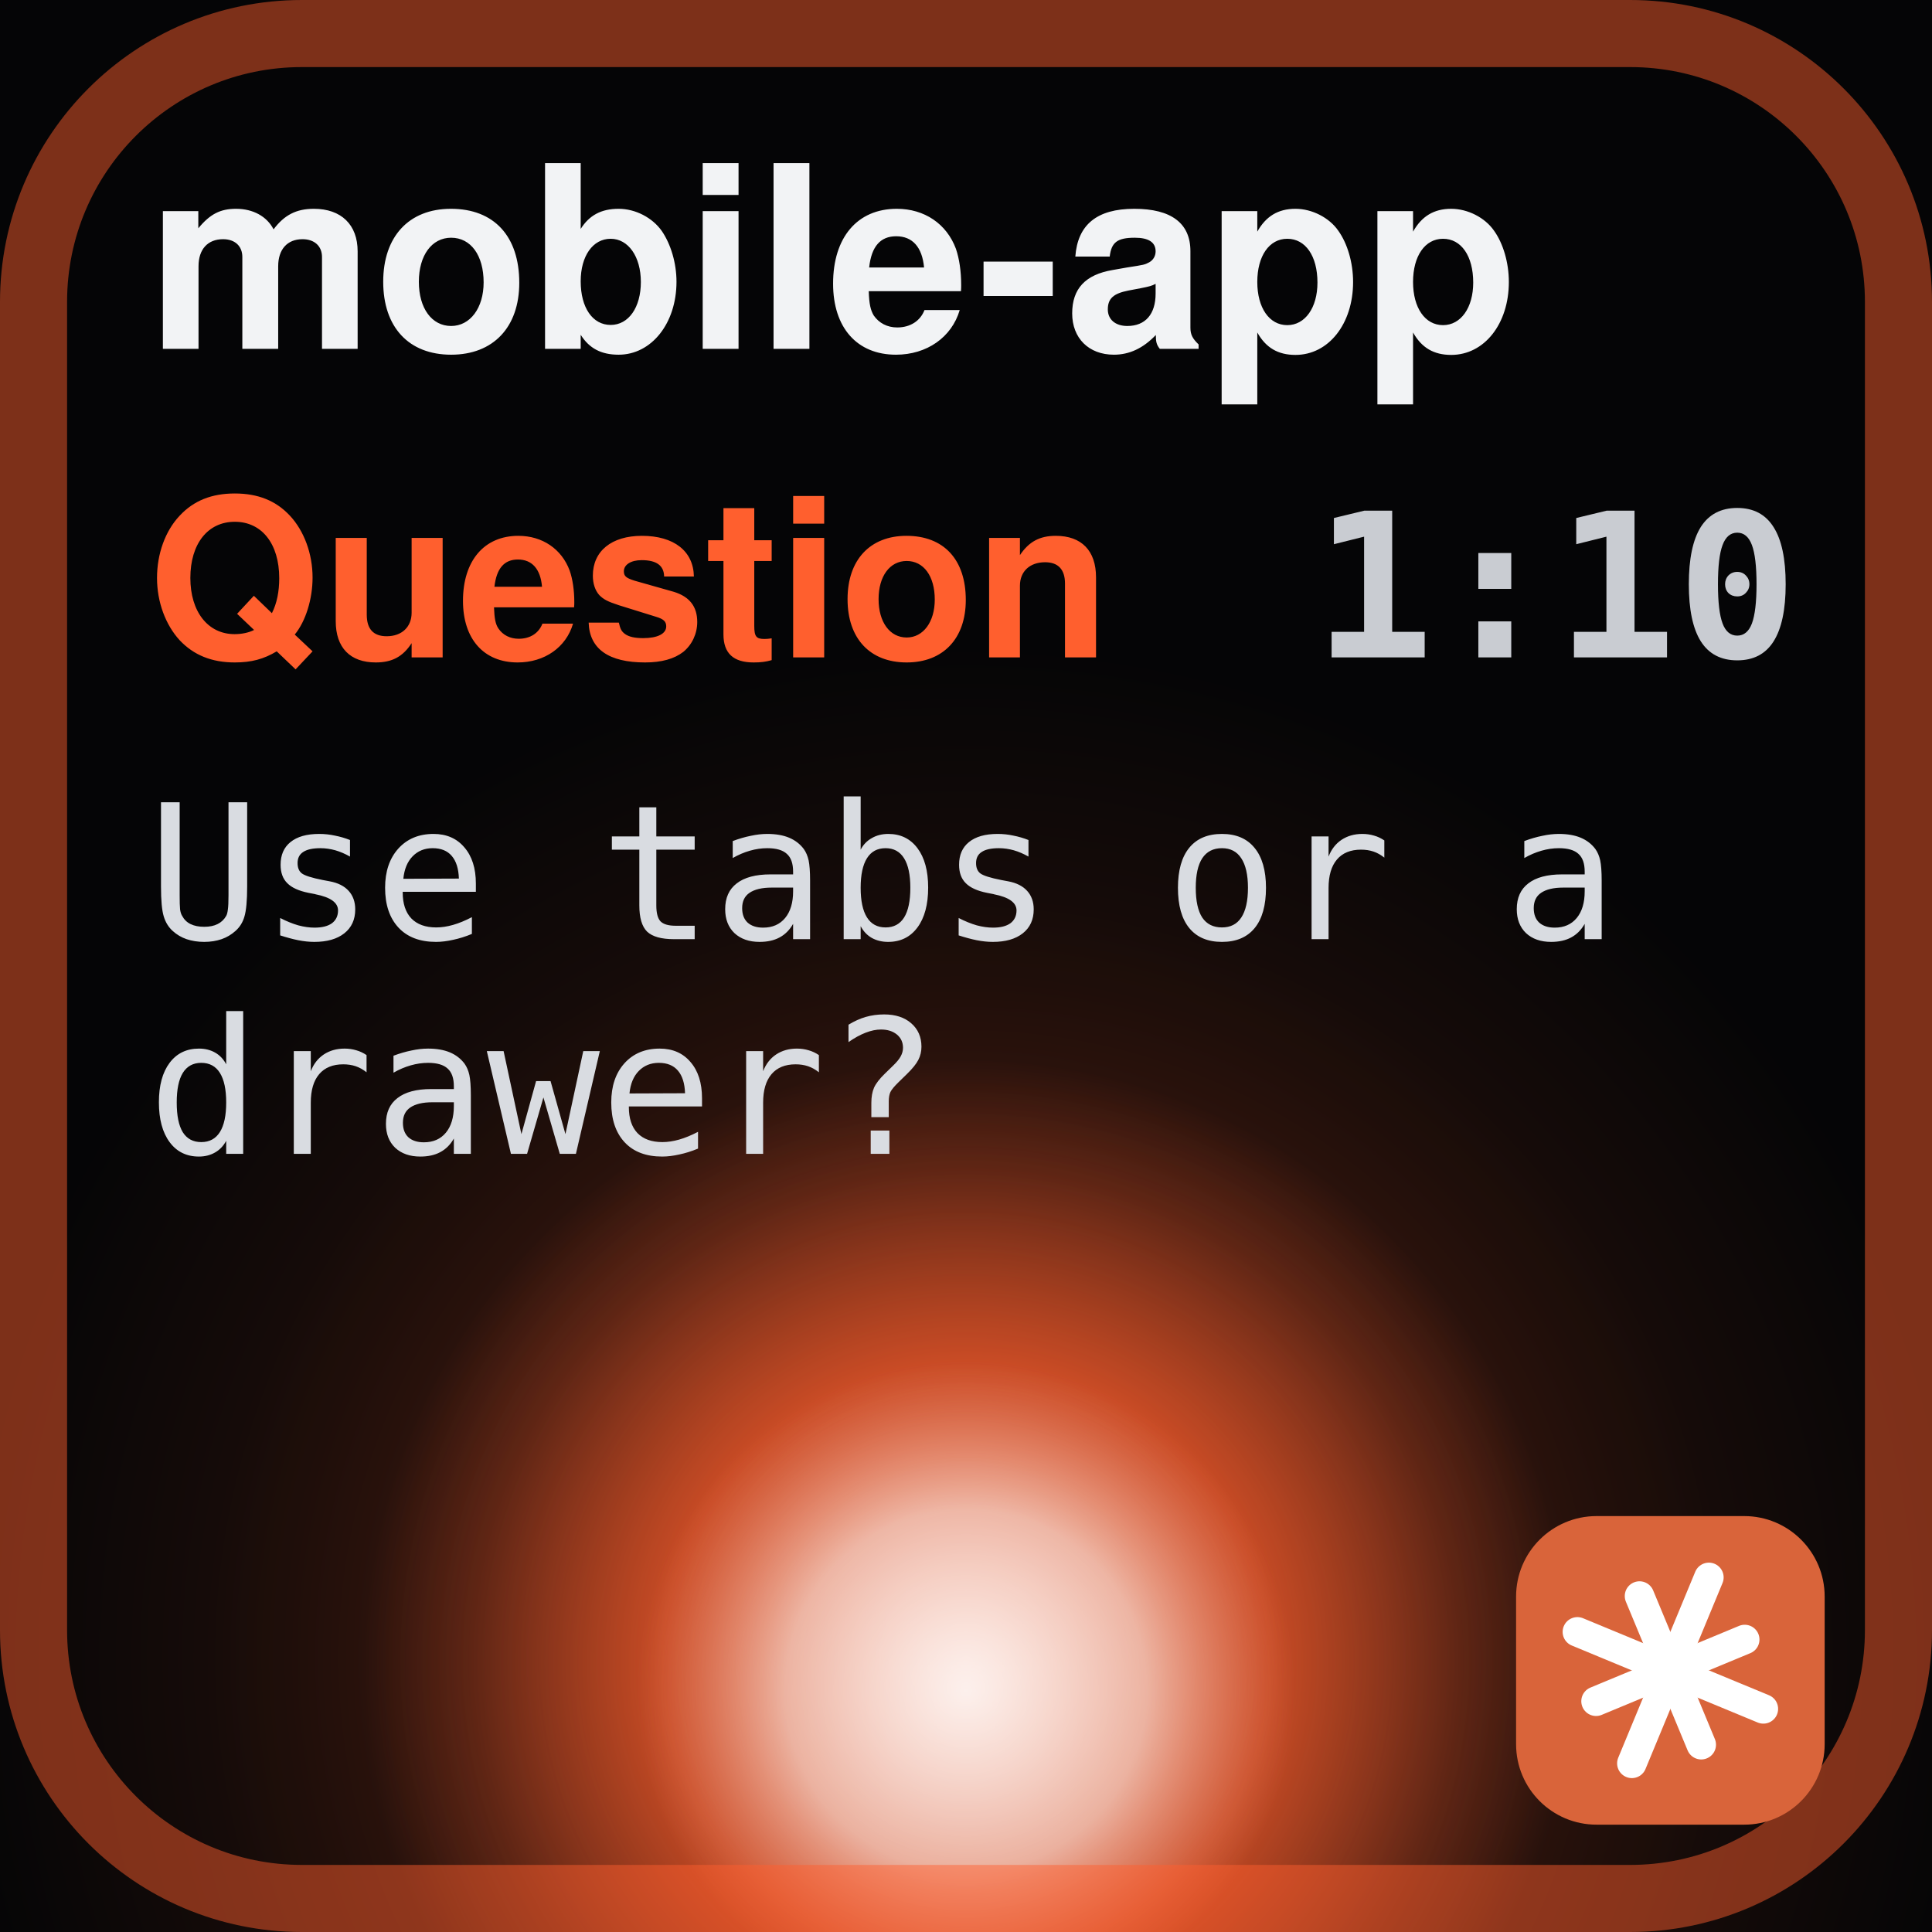
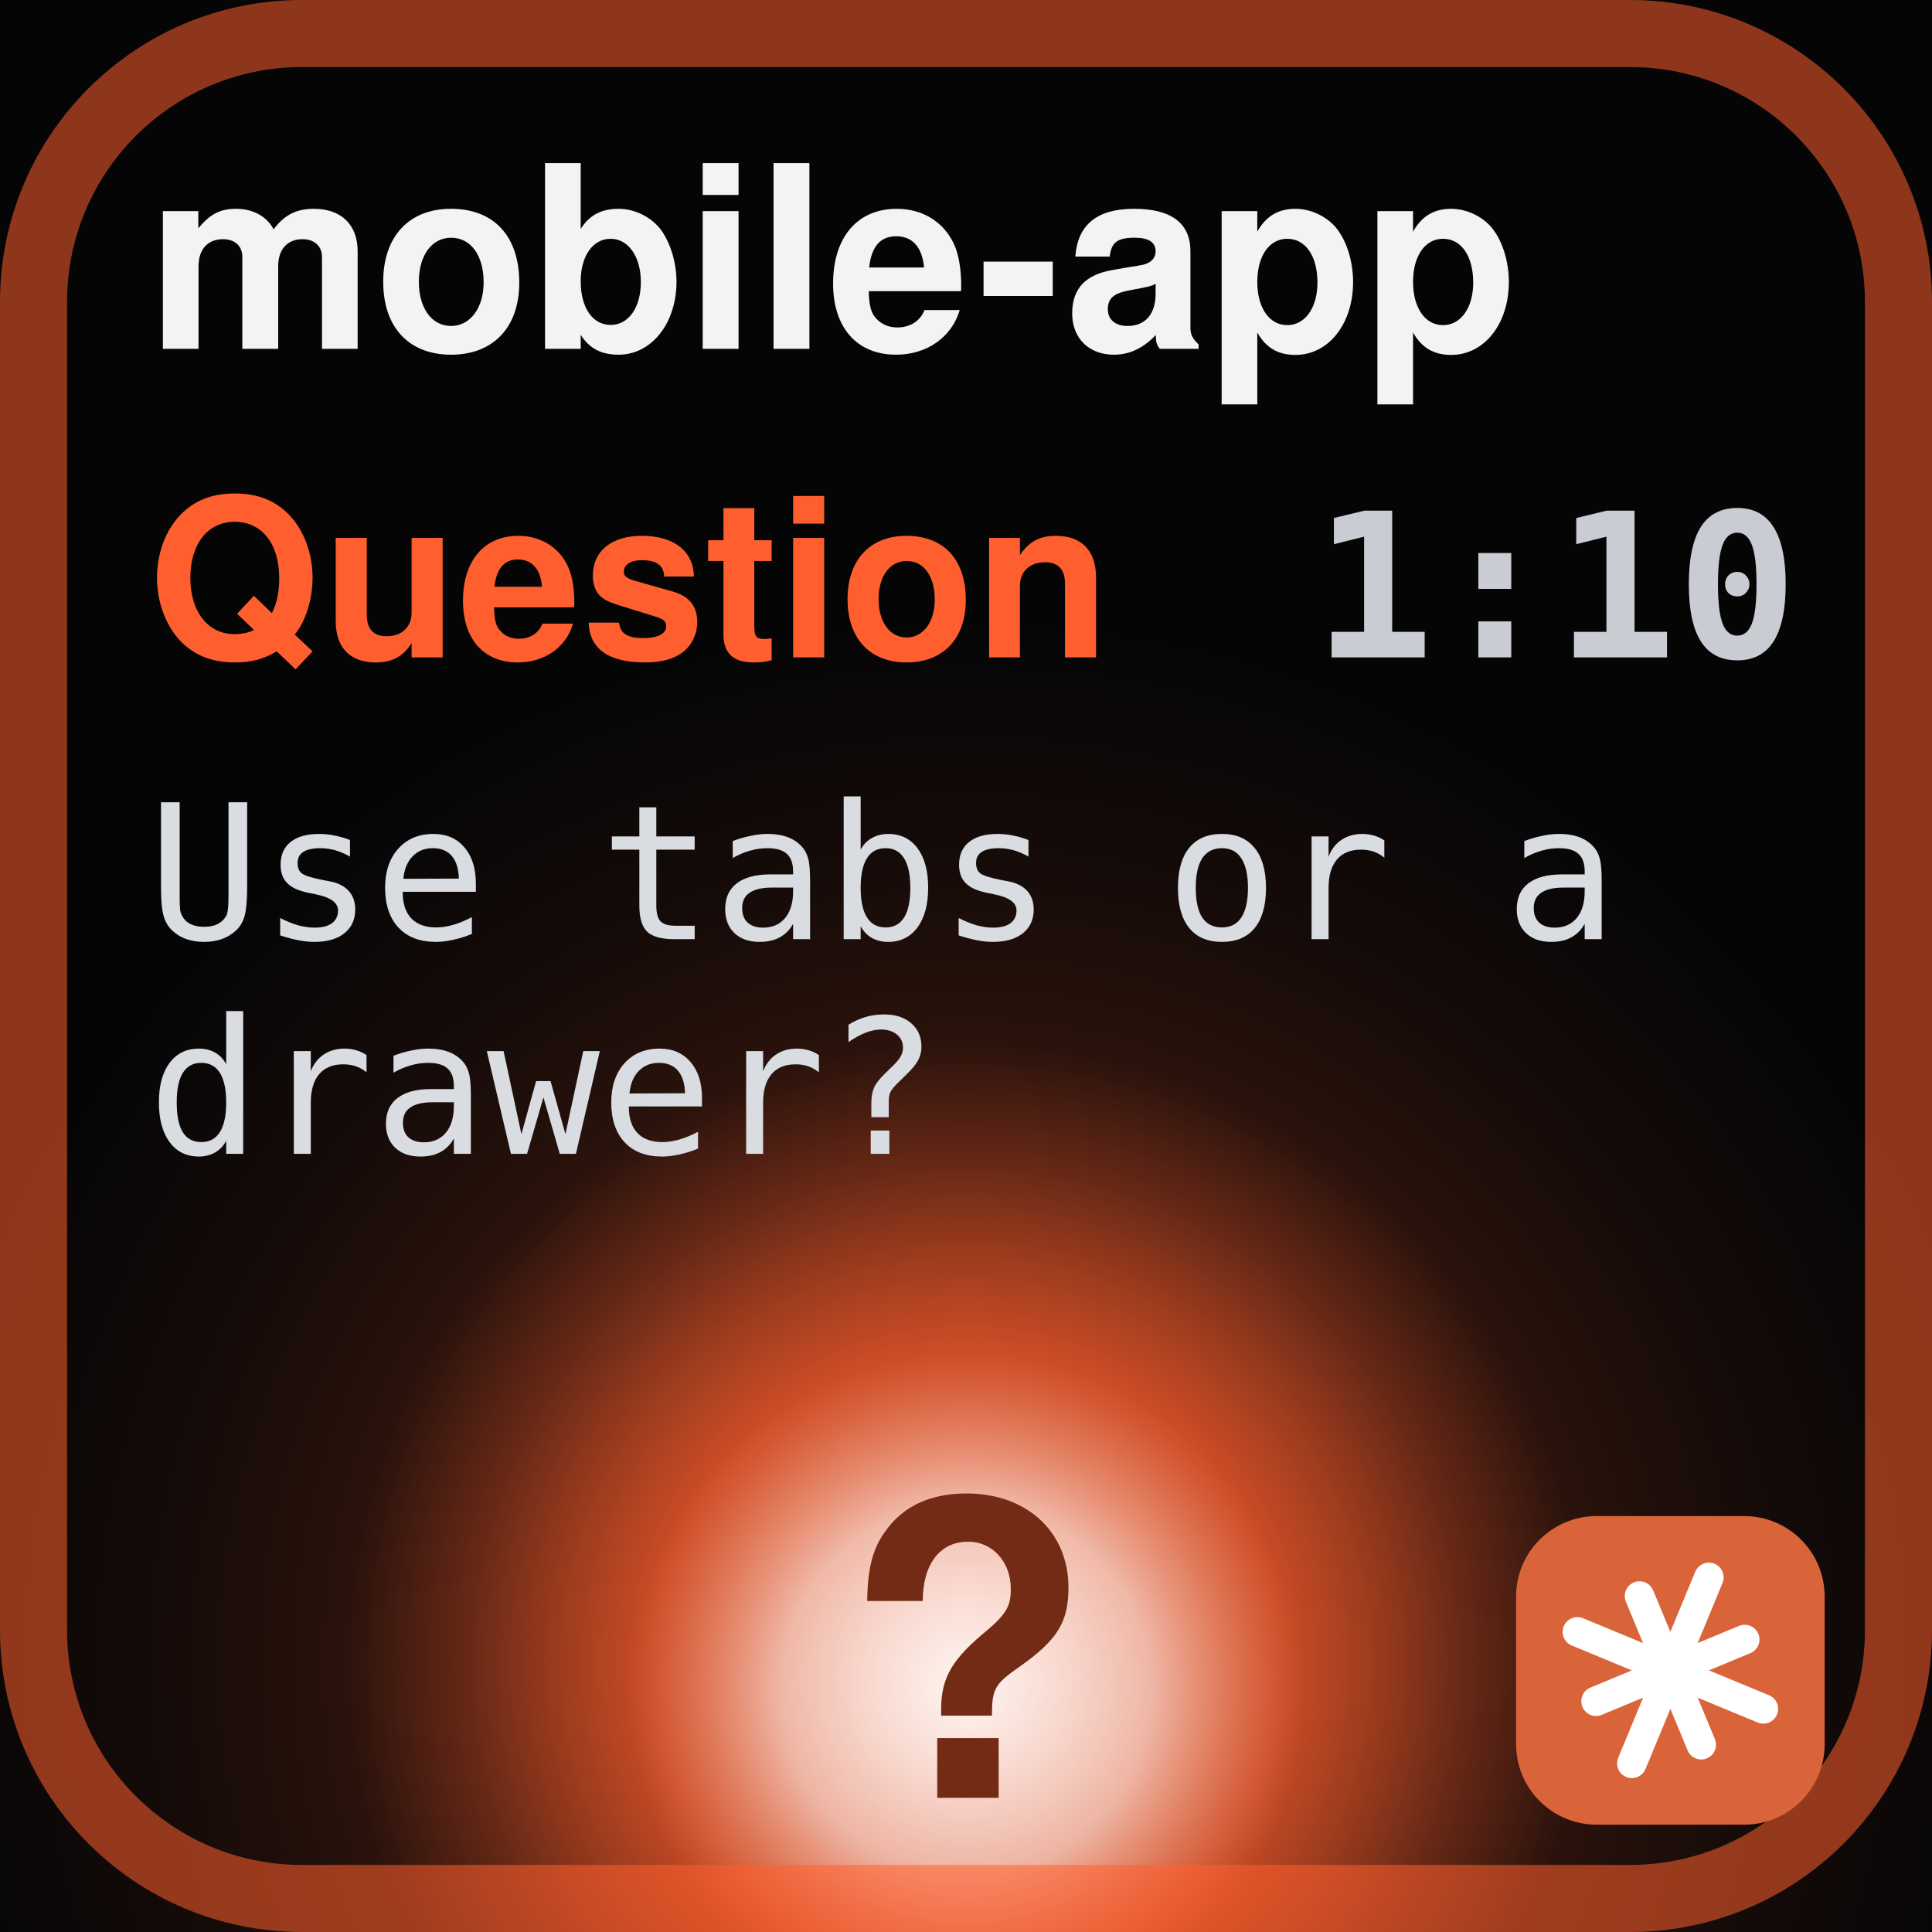
<svg xmlns="http://www.w3.org/2000/svg" width="144" height="144" viewBox="0 0 144 144">
  <rect width="144" height="144" fill="#050506" />
  <defs>
-     <radialGradient id="o39h" cx="0.5" cy="0.5" r="0.5">
-       <stop offset="0" stop-color="#FF5F2E" stop-opacity="0.501" />
-       <stop offset="0.45" stop-color="#FF5F2E" stop-opacity="0.219" />
-       <stop offset="0.75" stop-color="#FF5F2E" stop-opacity="0.064" />
+     <radialGradient id="o57h" cx="0.5" cy="0.5" r="0.5">
+       <stop offset="0" stop-color="#FF5F2E" stop-opacity="0.516" />
+       <stop offset="0.45" stop-color="#FF5F2E" stop-opacity="0.225" />
+       <stop offset="0.75" stop-color="#FF5F2E" stop-opacity="0.066" />
      <stop offset="1" stop-color="#FF5F2E" stop-opacity="0" />
    </radialGradient>
-     <radialGradient id="o39b" cx="0.5" cy="0.5" r="0.5">
-       <stop offset="0" stop-color="#ffa78c" stop-opacity="0.865" />
-       <stop offset="0.5" stop-color="#FF5F2E" stop-opacity="0.683" />
-       <stop offset="0.82" stop-color="#FF5F2E" stop-opacity="0.200" />
+     <radialGradient id="o57b" cx="0.5" cy="0.5" r="0.5">
+       <stop offset="0" stop-color="#ffa78c" stop-opacity="0.892" />
+       <stop offset="0.5" stop-color="#FF5F2E" stop-opacity="0.704" />
+       <stop offset="0.82" stop-color="#FF5F2E" stop-opacity="0.207" />
      <stop offset="1" stop-color="#FF5F2E" stop-opacity="0" />
    </radialGradient>
-     <radialGradient id="o39c" cx="0.5" cy="0.5" r="0.5">
-       <stop offset="0" stop-color="#FFFFFF" stop-opacity="0.865" />
-       <stop offset="0.55" stop-color="#FFFFFF" stop-opacity="0.501" />
+     <radialGradient id="o57c" cx="0.5" cy="0.5" r="0.5">
+       <stop offset="0" stop-color="#FFFFFF" stop-opacity="0.892" />
+       <stop offset="0.55" stop-color="#FFFFFF" stop-opacity="0.516" />
      <stop offset="1" stop-color="#ffa78c" stop-opacity="0" />
    </radialGradient>
  </defs>
-   <circle cx="72" cy="124" r="76.7" fill="url(#o39h)" />
-   <circle cx="72" cy="124" r="45.2" fill="url(#o39b)" />
-   <circle cx="72" cy="126.0" r="24.6" fill="url(#o39c)" />
-   <rect x="2.5" y="2.5" width="139" height="139" rx="20" fill="none" stroke="#FF5F2E" stroke-opacity="0.48" stroke-width="5" />
+   <circle cx="72" cy="124.0" r="78.9" fill="url(#o57h)" />
+   <circle cx="72" cy="124.0" r="46.5" fill="url(#o57b)" />
+   <circle cx="72" cy="126.0" r="25.3" fill="url(#o57c)" />
+   <text x="72" y="134" text-anchor="middle" font-family="-apple-system, BlinkMacSystemFont, 'Segoe UI', 'Helvetica Neue', Helvetica, Arial, sans-serif" font-size="30.5" font-weight="900" fill="#732b15">?</text>
+   <rect x="2.5" y="2.5" width="139" height="139" rx="20" fill="none" stroke="#FF5F2E" stroke-opacity="0.55" stroke-width="5" />
  <text x="11" y="26" font-family="-apple-system, BlinkMacSystemFont, 'Segoe UI', 'Helvetica Neue', Helvetica, Arial, sans-serif" font-size="19" font-weight="700" fill="#F2F3F5">mobile-app</text>
  <text x="11" y="49" font-family="-apple-system, BlinkMacSystemFont, 'Segoe UI', 'Helvetica Neue', Helvetica, Arial, sans-serif" font-size="16.5" font-weight="700" fill="#FF5F2E">Question</text>
  <text x="134" y="49" text-anchor="end" font-family="Menlo, 'SF Mono', Consolas, 'Cascadia Mono', 'DejaVu Sans Mono', monospace" font-size="15" font-weight="600" fill="#C9CCD2">1:10</text>
  <text x="11" y="70" font-family="Menlo, 'SF Mono', Consolas, 'Cascadia Mono', 'DejaVu Sans Mono', monospace" font-size="14" fill="#D9DCE1" xml:space="preserve">Use tabs or a</text>
  <text x="11" y="86" font-family="Menlo, 'SF Mono', Consolas, 'Cascadia Mono', 'DejaVu Sans Mono', monospace" font-size="14" fill="#D9DCE1" xml:space="preserve">drawer?</text>
  <rect x="113" y="113" width="23" height="23" rx="6" fill="#D9643A" />
-   <g stroke="#FFFFFF" stroke-width="2.2" stroke-linecap="round">
+   <g stroke="#FFFFFF" stroke-width="2.20" stroke-linecap="round">
    <line x1="124.5" y1="124.5" x2="131.43" y2="127.37" />
    <line x1="124.5" y1="124.5" x2="126.80" y2="130.04" />
    <line x1="124.5" y1="124.5" x2="121.63" y2="131.43" />
    <line x1="124.5" y1="124.5" x2="118.96" y2="126.80" />
    <line x1="124.5" y1="124.5" x2="117.57" y2="121.63" />
    <line x1="124.5" y1="124.5" x2="122.20" y2="118.96" />
    <line x1="124.5" y1="124.5" x2="127.37" y2="117.57" />
    <line x1="124.5" y1="124.5" x2="130.04" y2="122.20" />
  </g>
</svg>
